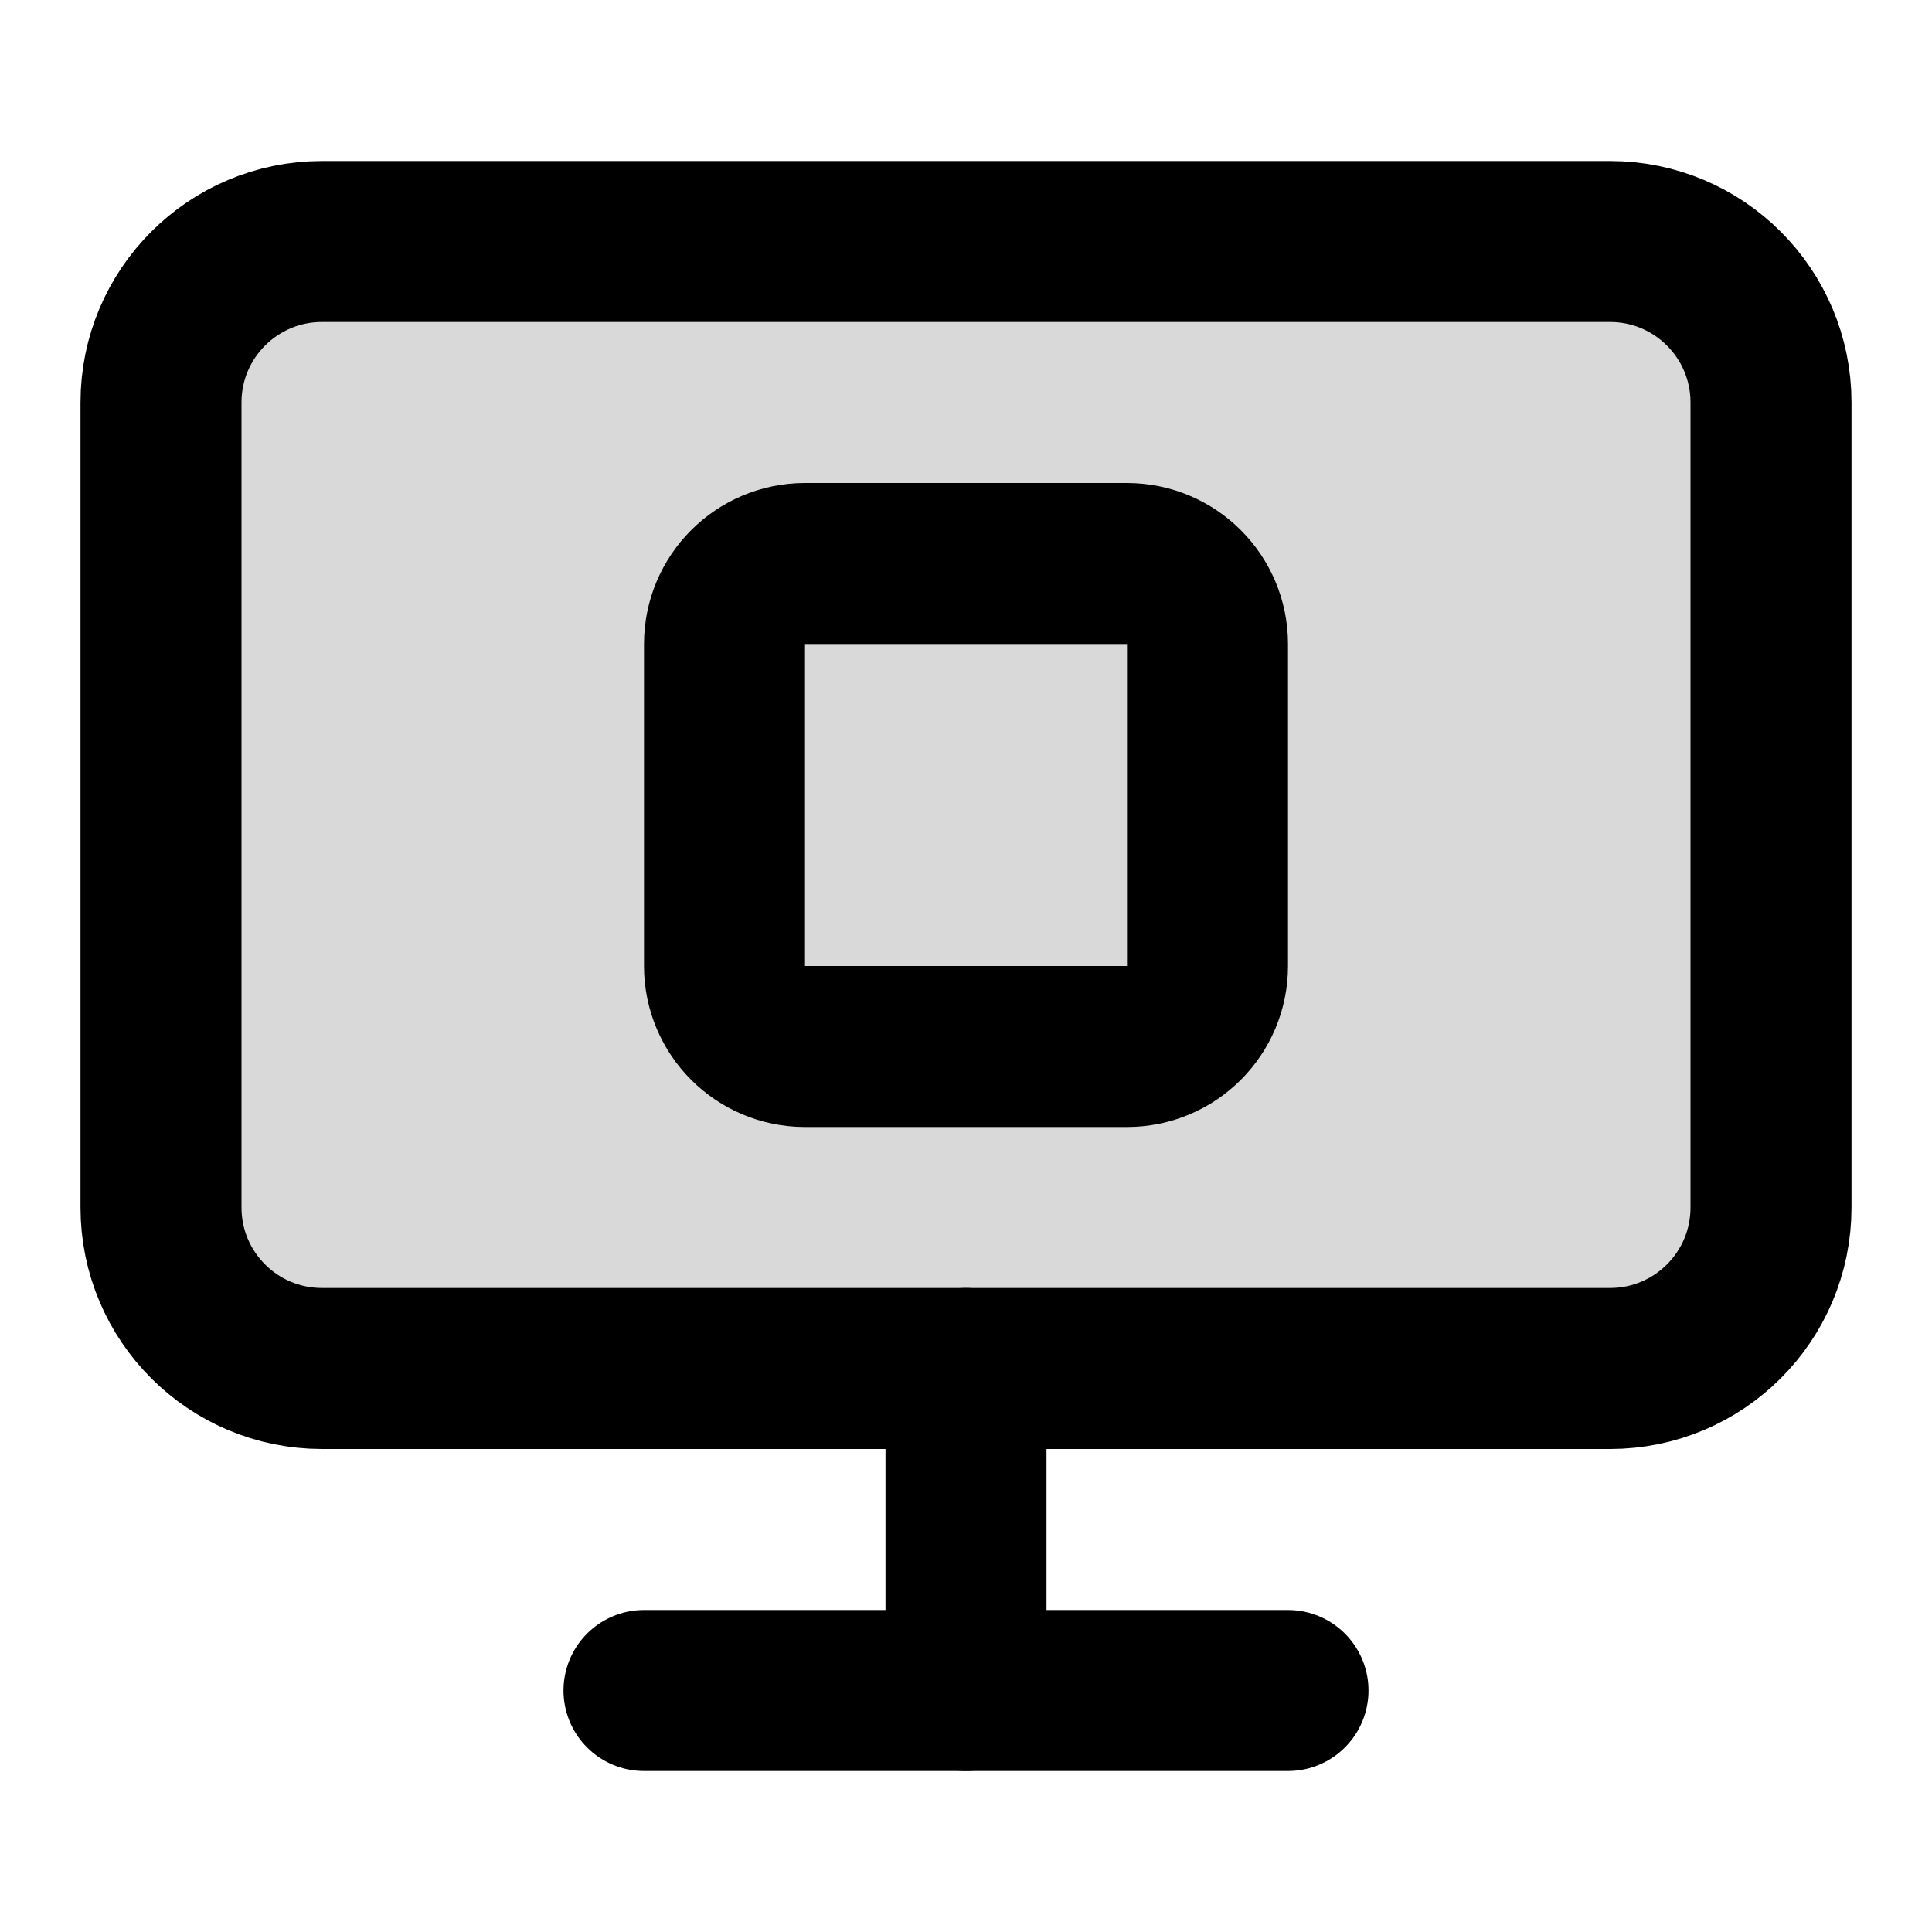
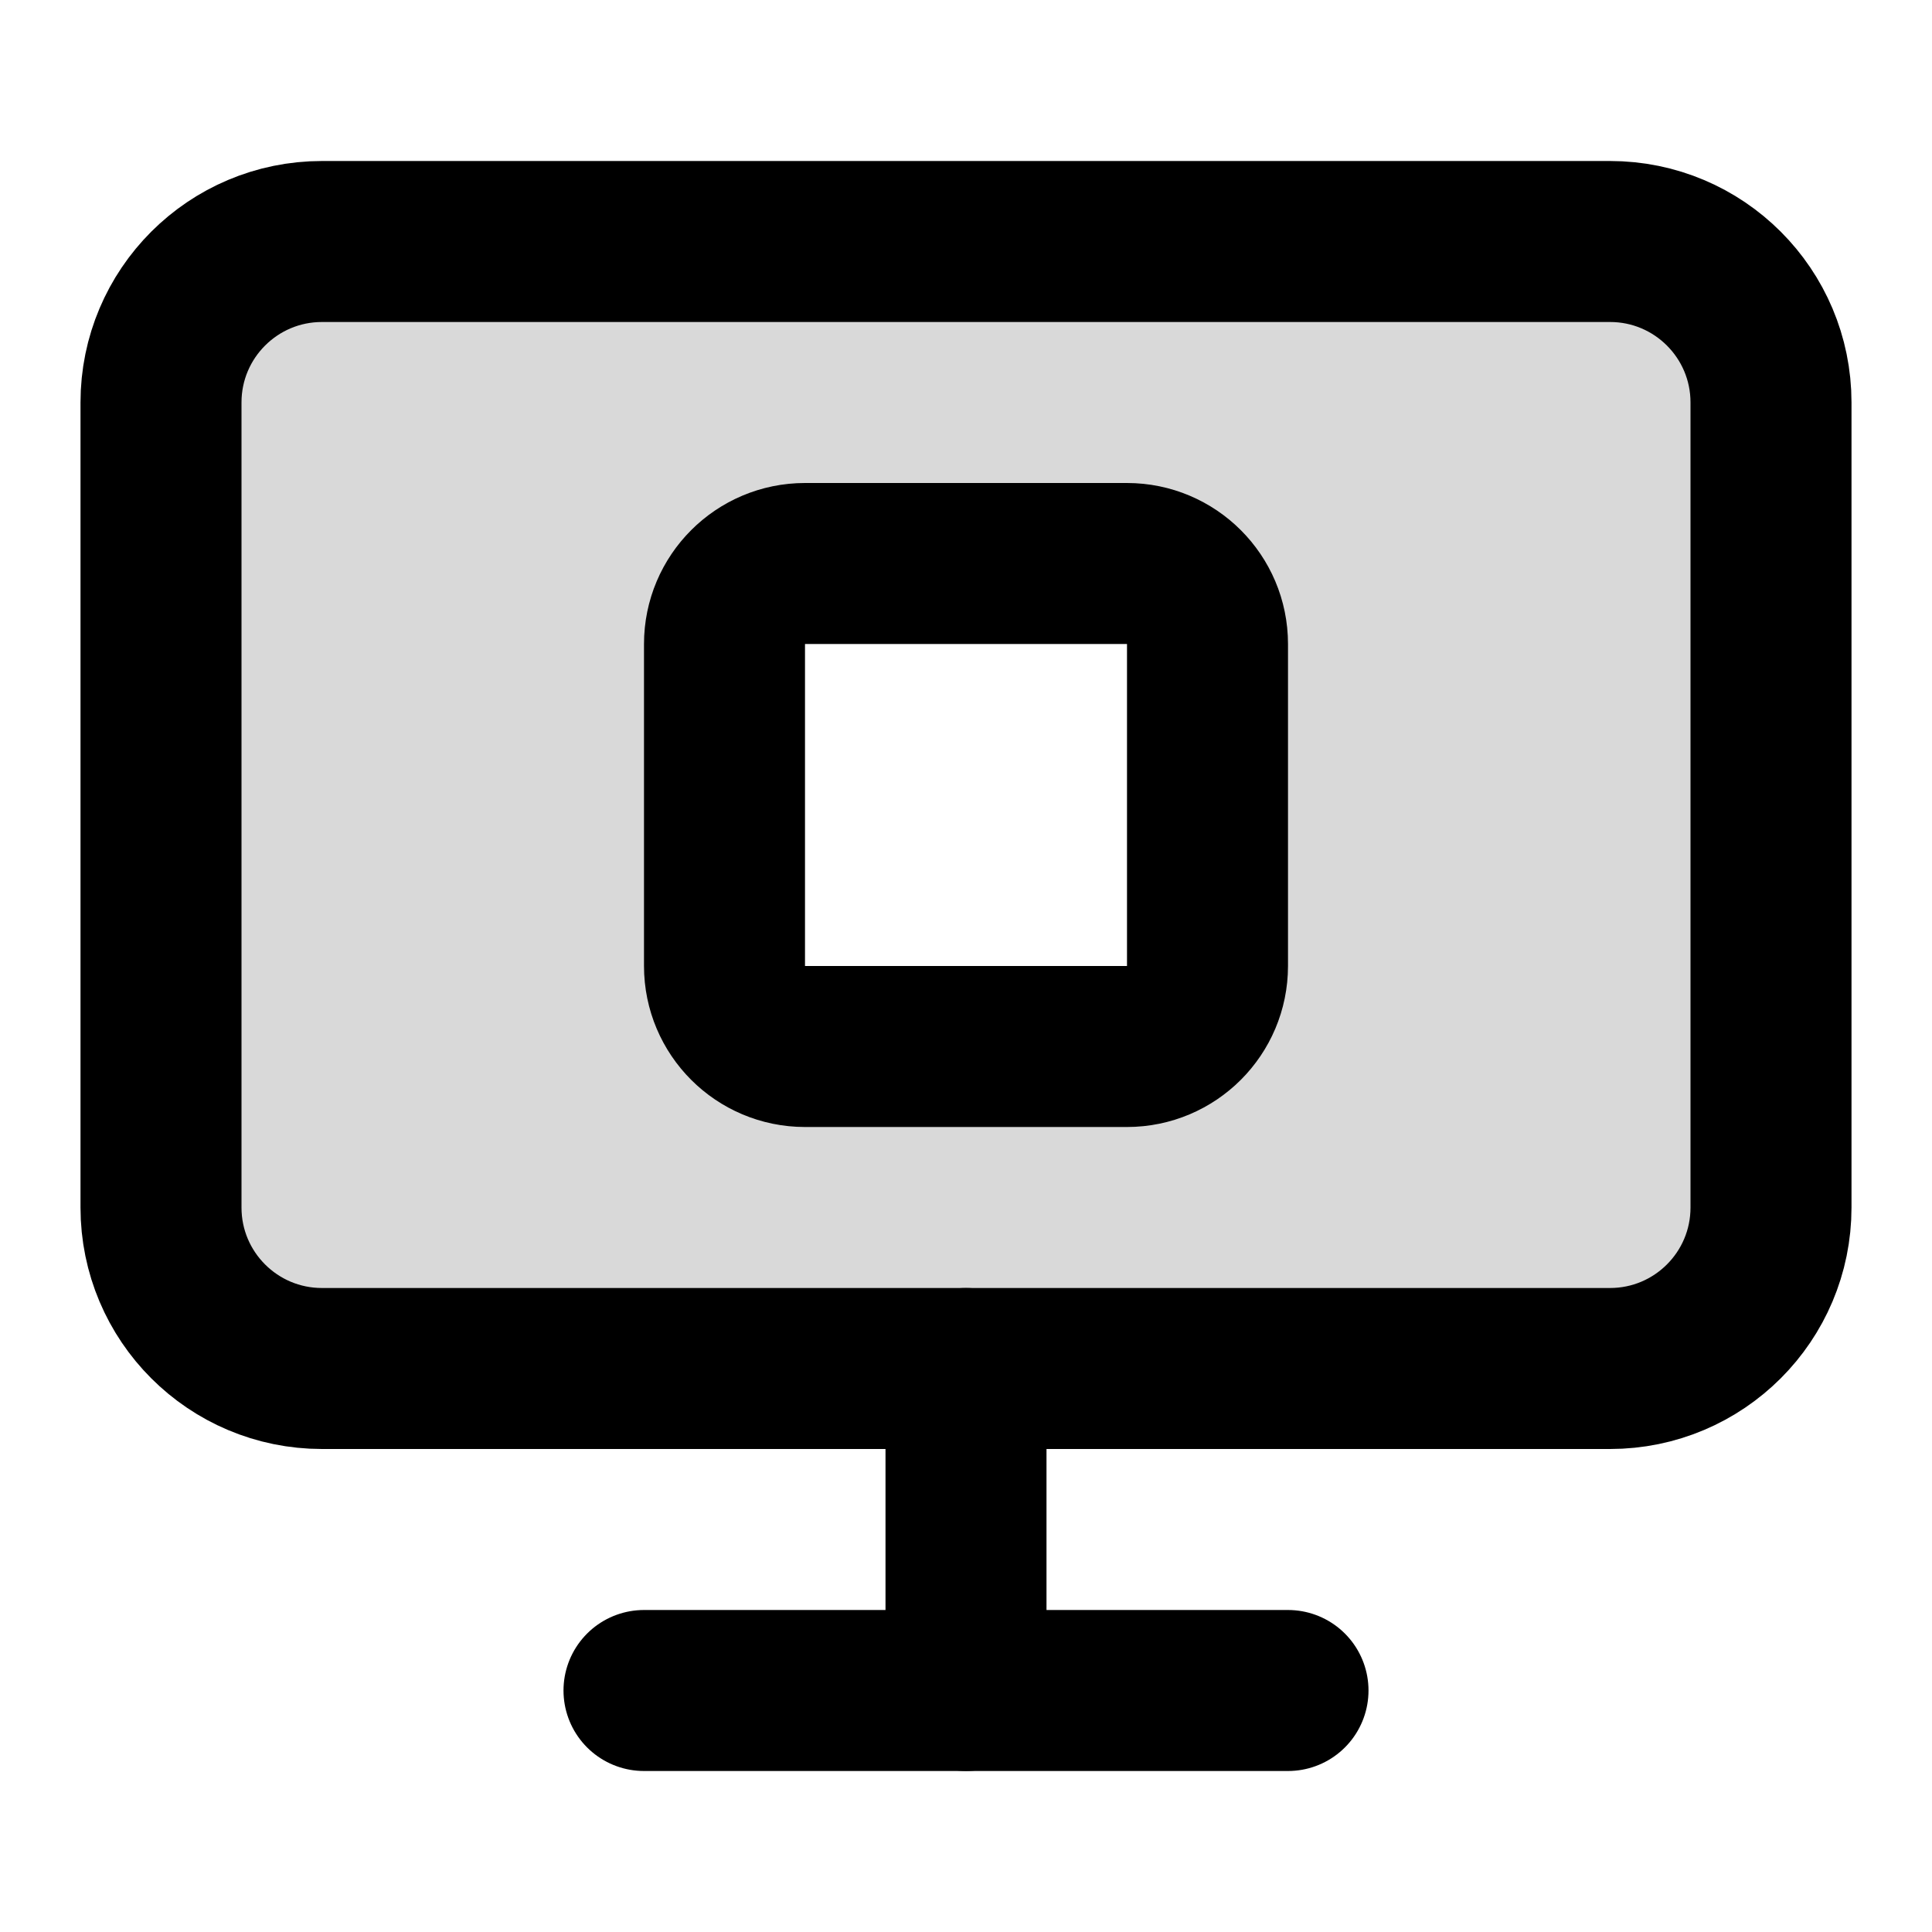
<svg xmlns="http://www.w3.org/2000/svg" width="24" height="24" viewBox="0 0 24 24" fill="none">
  <path d="M12 17V21" stroke="black" style="stroke:black;stroke-opacity:1;" stroke-width="2" stroke-linecap="round" stroke-linejoin="round" />
  <path d="M8 21H16" stroke="black" style="stroke:black;stroke-opacity:1;" stroke-width="2" stroke-linecap="round" stroke-linejoin="round" />
  <path d="M20 3H4C2.895 3 2 3.895 2 5V15C2 16.105 2.895 17 4 17H20C21.105 17 22 16.105 22 15V5C22 3.895 21.105 3 20 3Z" stroke="black" style="stroke:black;stroke-opacity:1;" stroke-width="2" stroke-linecap="round" stroke-linejoin="round" />
-   <path opacity="0.15" d="M20 3H4C2.895 3 2 3.895 2 5V15C2 16.105 2.895 17 4 17H20C21.105 17 22 16.105 22 15V5C22 3.895 21.105 3 20 3Z" fill="black" style="fill:black;fill-opacity:1;" />
+   <path opacity="0.15" fill-rule="evenodd" clip-rule="evenodd" d="M20 3C21.105 3 22 3.895 22 5V15C22 16.105 21.105 17 20 17H4C2.895 17 2 16.105 2 15V5C2 3.895 2.895 3 4 3H20ZM10 7C9.448 7 9 7.448 9 8V12C9 12.552 9.448 13 10 13H14C14.552 13 15 12.552 15 12V8C15 7.448 14.552 7 14 7H10Z" fill="black" style="fill:black;fill-opacity:1;" />
  <path d="M14 7H10C9.448 7 9 7.448 9 8V12C9 12.552 9.448 13 10 13H14C14.552 13 15 12.552 15 12V8C15 7.448 14.552 7 14 7Z" stroke="black" style="stroke:black;stroke-opacity:1;" stroke-width="2" stroke-linecap="round" stroke-linejoin="round" />
</svg>
